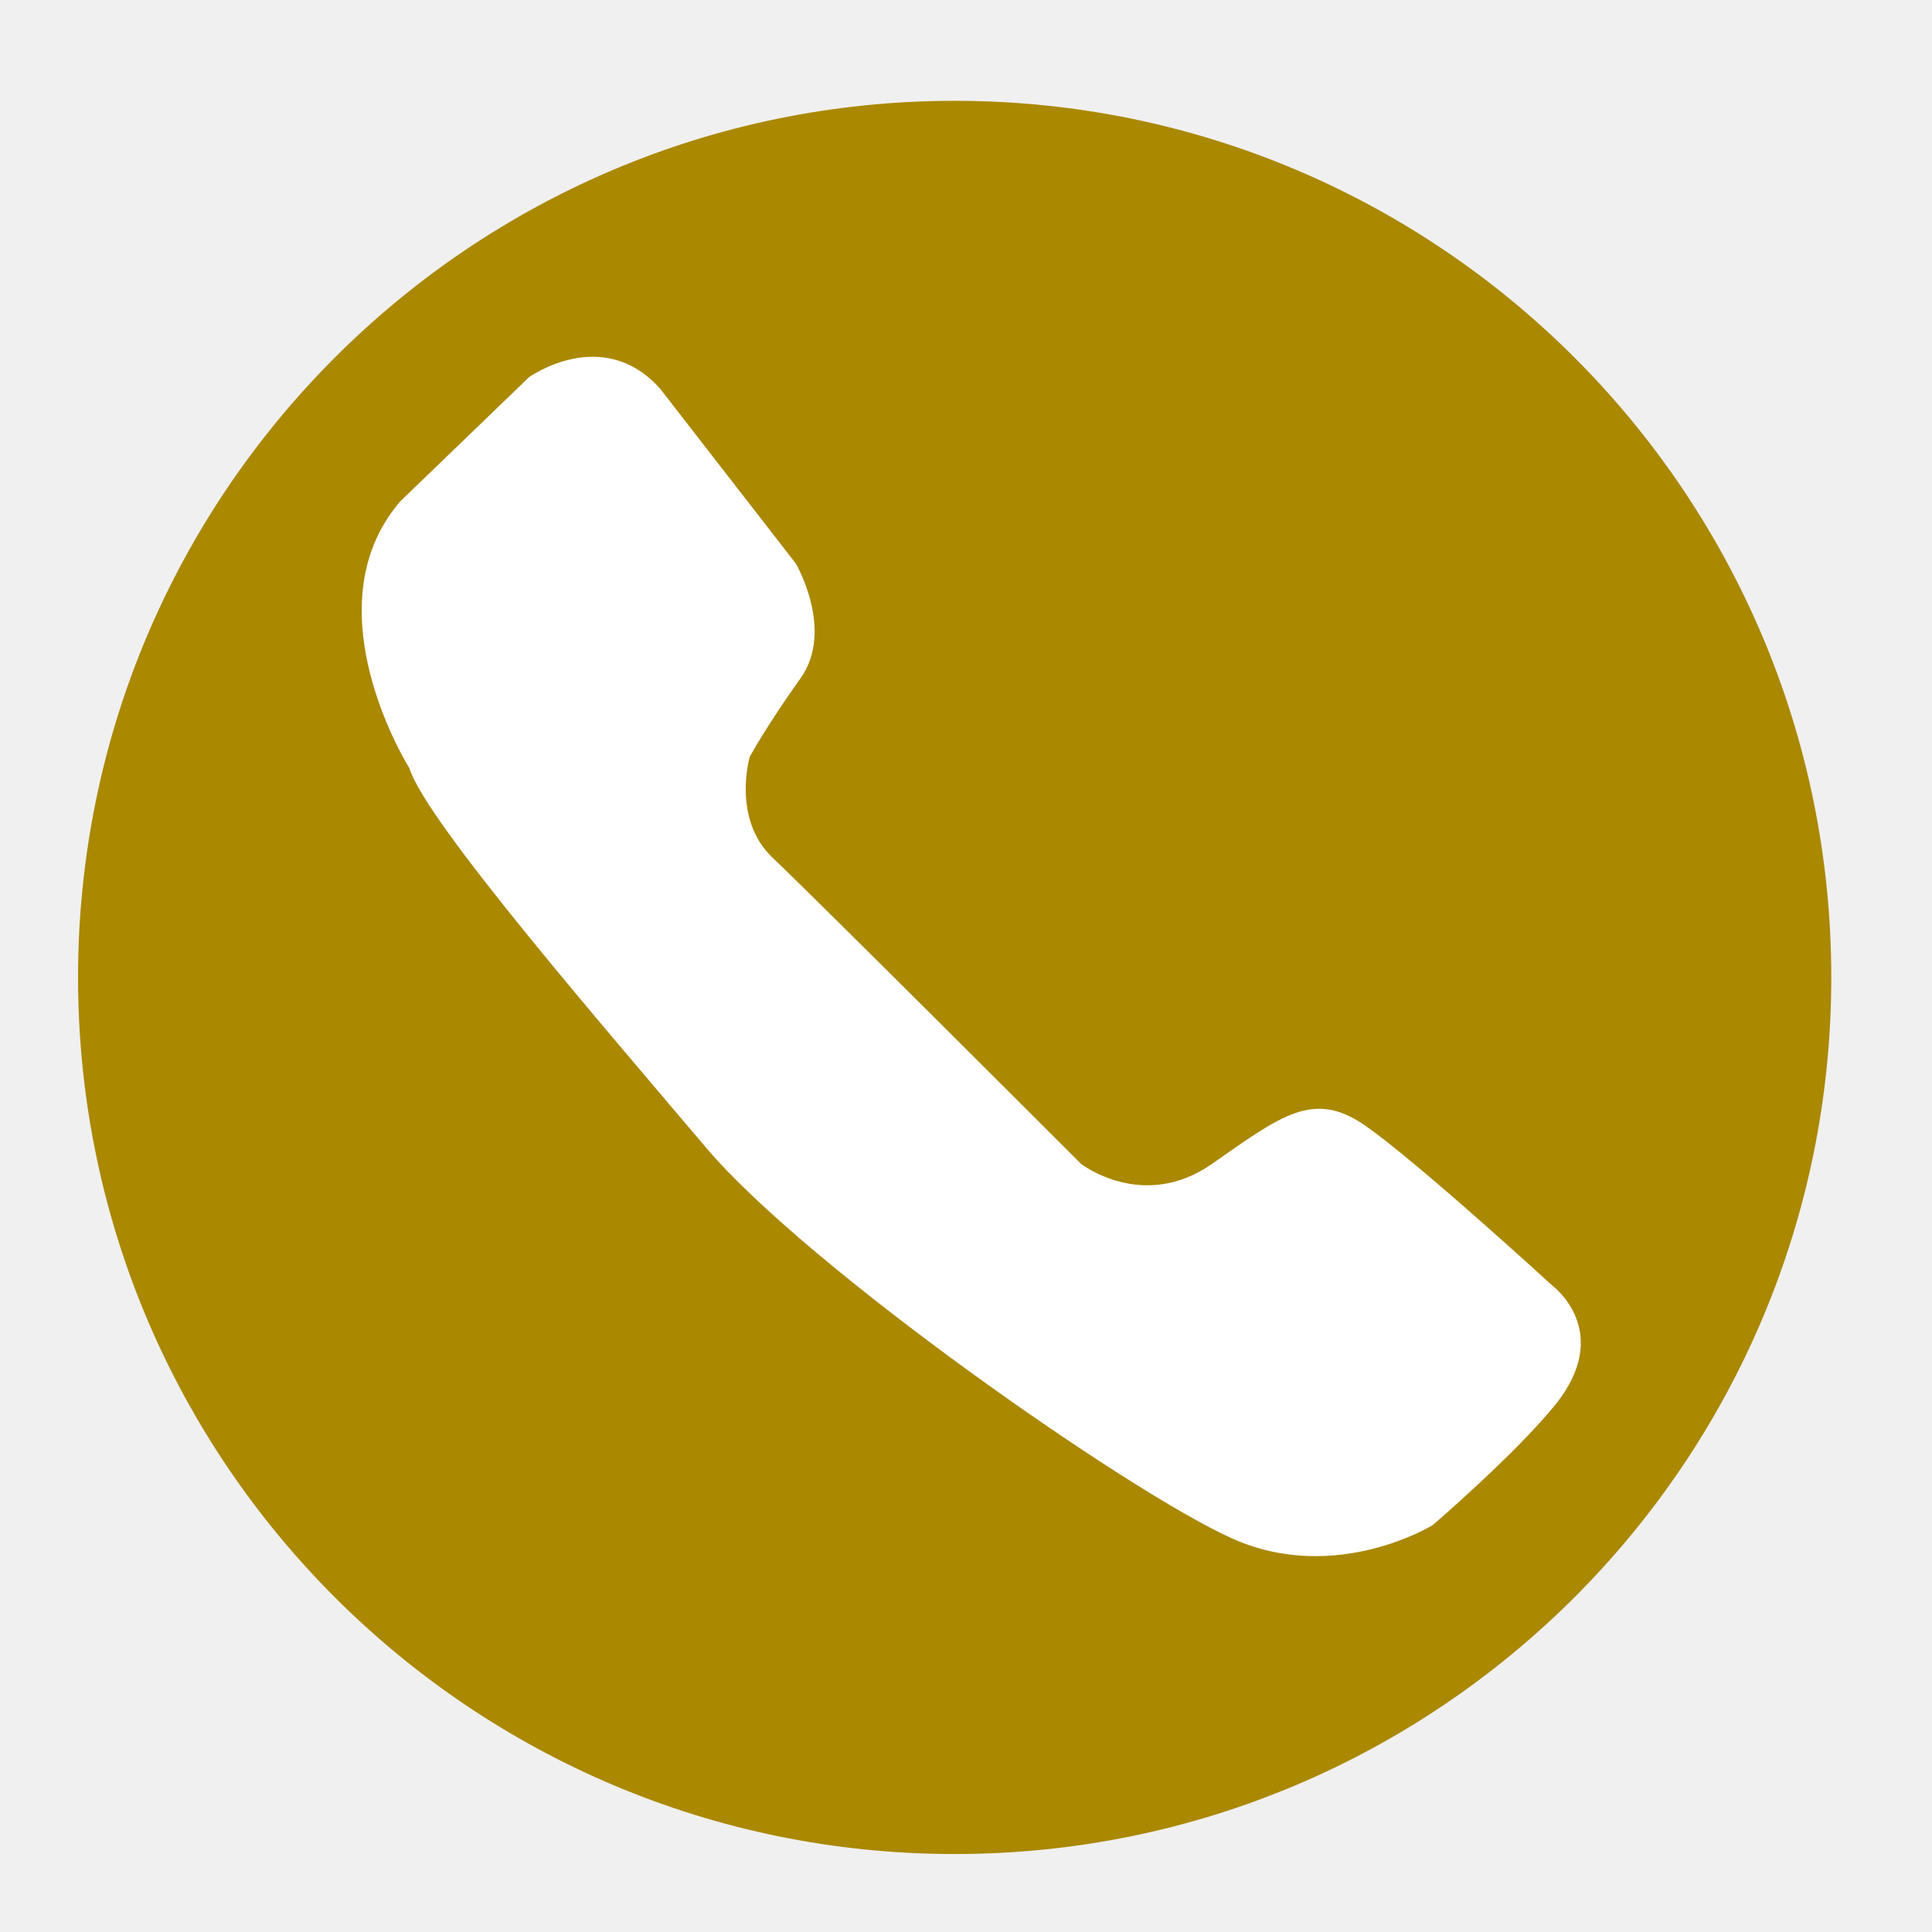
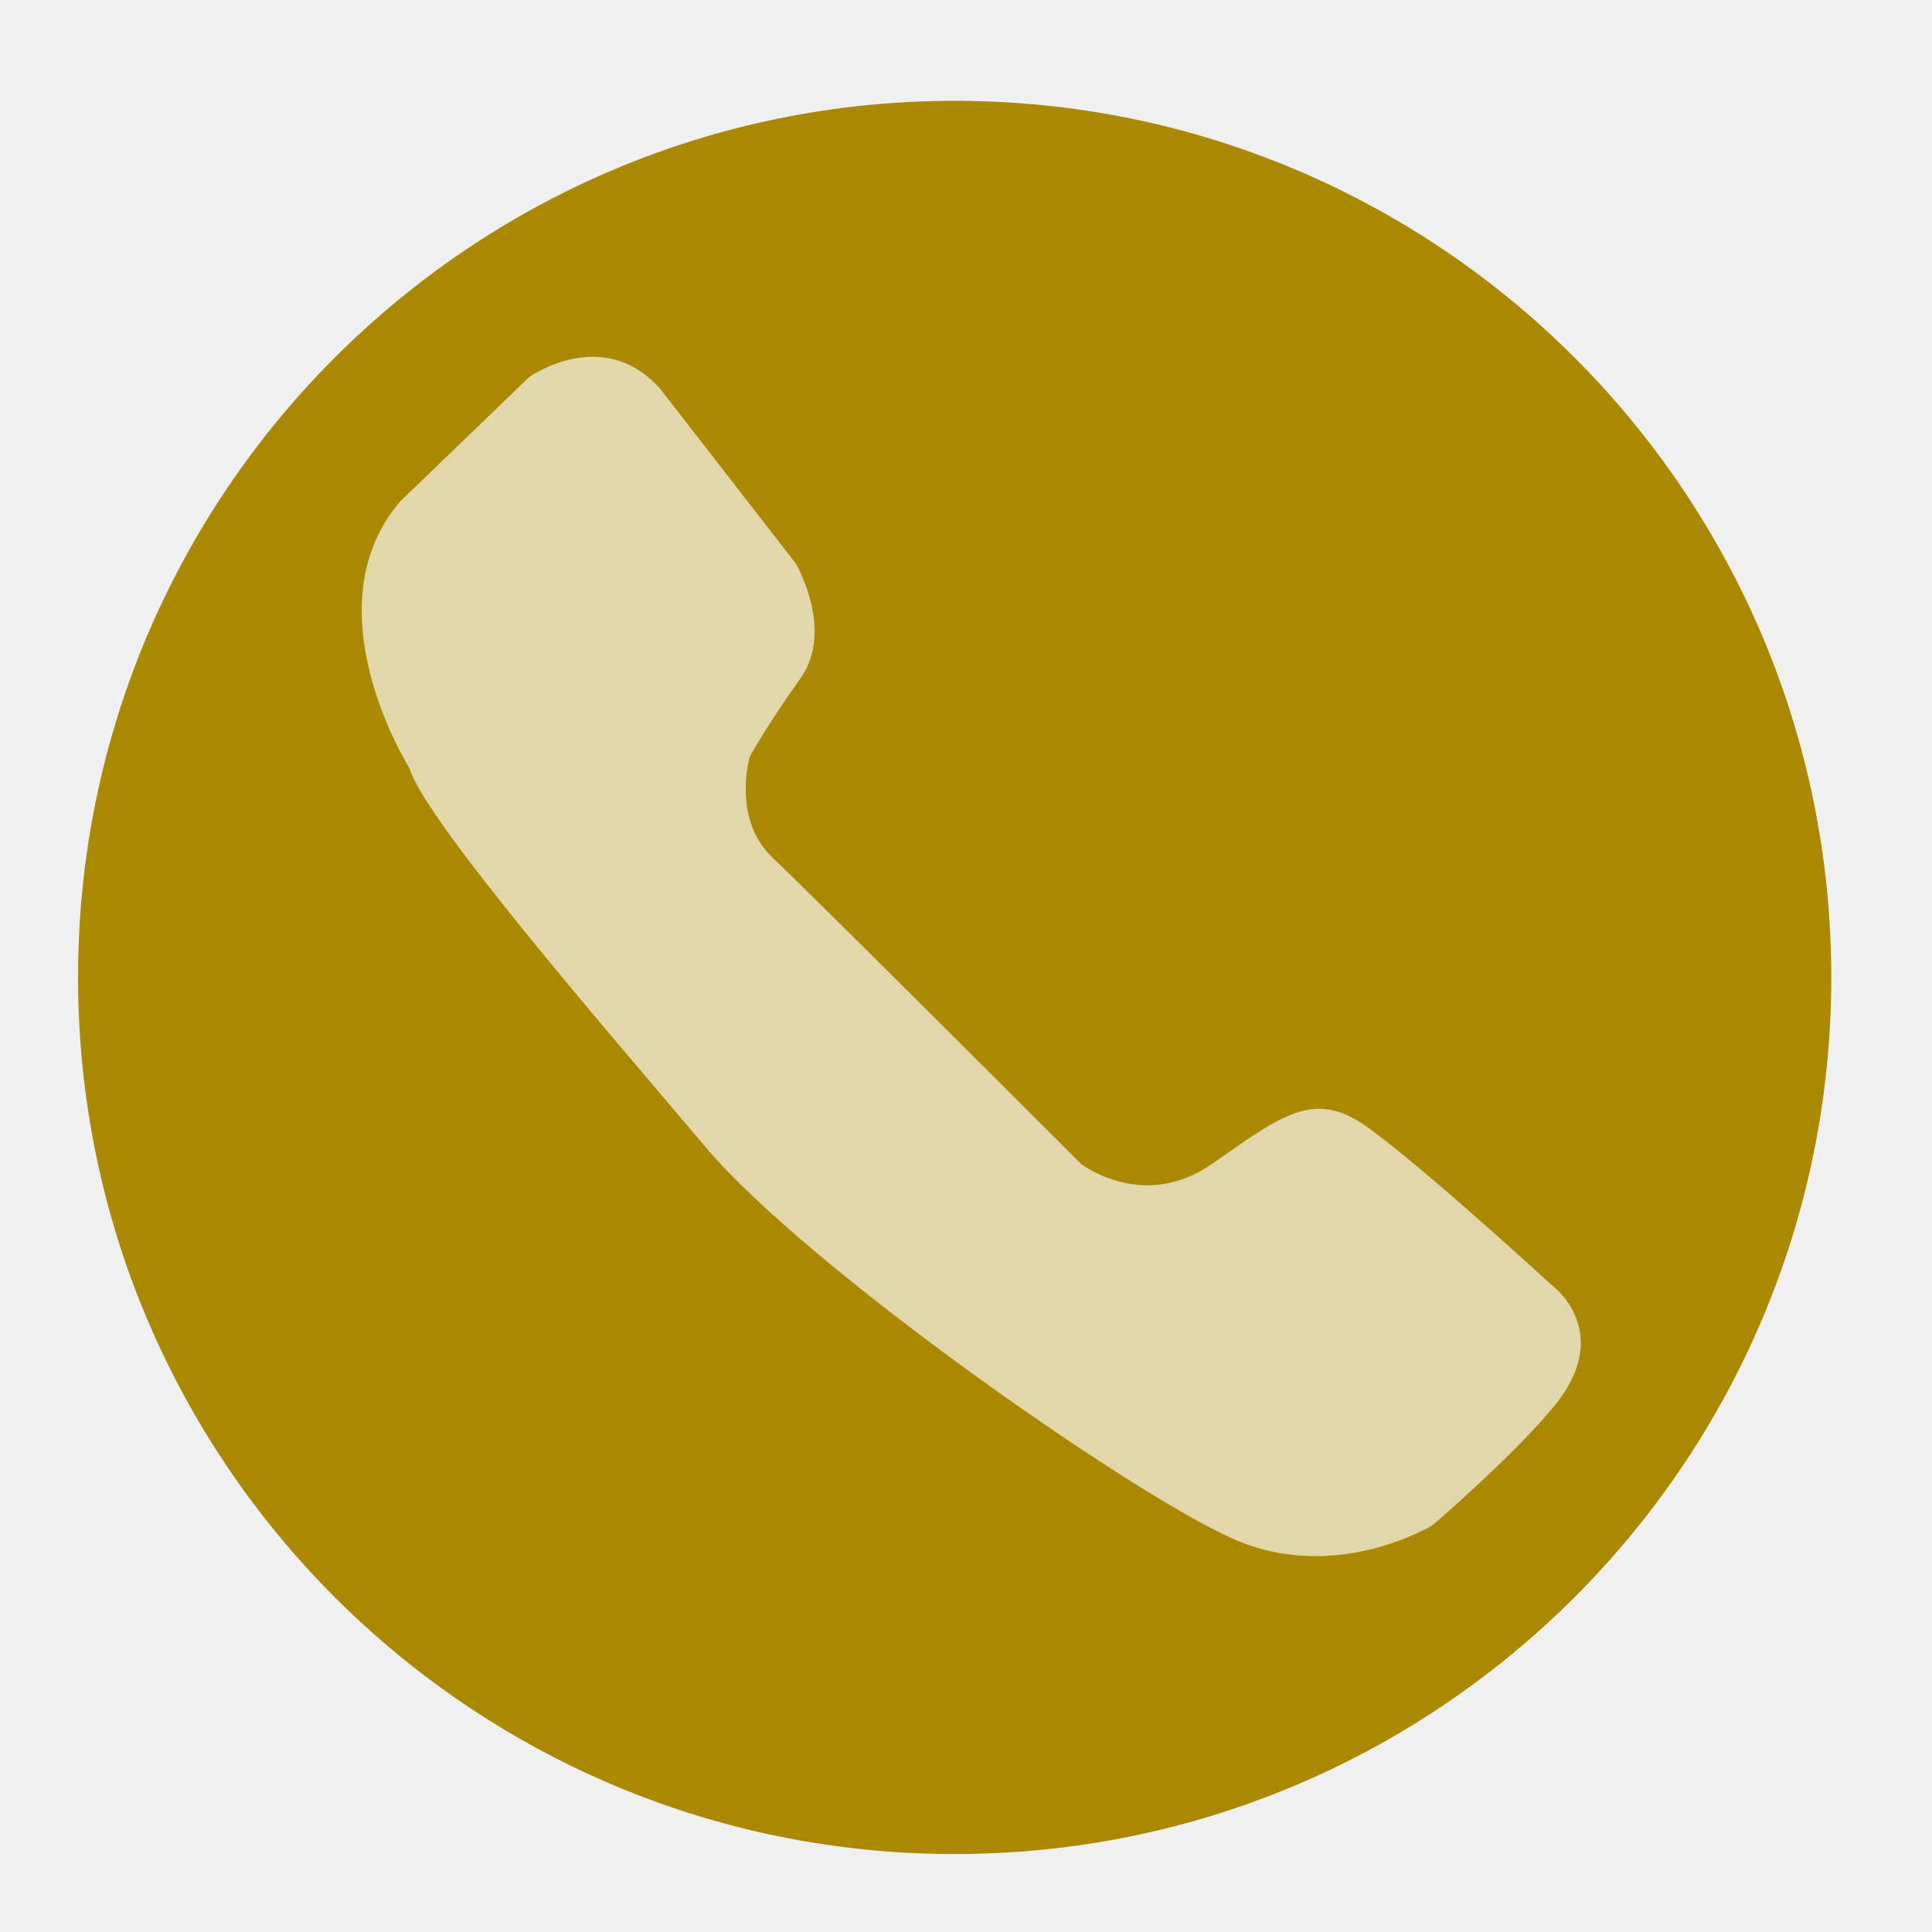
- <svg xmlns="http://www.w3.org/2000/svg" id="svg839" version="1.1" viewBox="0 0 79.375 79.375" height="300" width="300">
+ <svg xmlns="http://www.w3.org/2000/svg" width="300" height="300" viewBox="0 0 79.375 79.375" version="1.1" id="svg839">
  <defs id="defs833" />
  <g id="layer1">
-     <circle r="36.015" cy="40.157" cx="39.222" id="path1490" style="fill:#aa8800;fill-rule:evenodd;stroke-width:0.265" />
-     <path id="path1486" d="m 27.12,15.969 5.575,7.182 c 0,0 1.606,2.74 0.189,4.725 -1.417,1.984 -2.079,3.213 -2.079,3.213 0,0 -0.756,2.551 0.945,4.158 1.701,1.606 12.662,12.568 12.662,12.568 0,0 2.551,1.984 5.386,0 2.835,-1.984 4.158,-3.024 6.237,-1.606 2.079,1.417 7.749,6.615 7.749,6.615 0,0 2.551,1.89 0.094,4.914 -1.648,2.028 -5.008,4.914 -5.008,4.914 0,0 -3.969,2.457 -8.221,0.567 C 46.397,61.327 33.167,52.066 29.01,47.153 24.852,42.239 17.481,33.734 16.82,31.561 c 0,0 -4.144,-6.574 -0.378,-10.961 l 5.292,-5.103 c 0,0 3.024,-2.173 5.386,0.472 z" style="fill:#ffffff;fill-opacity:1;stroke:none;stroke-width:0.265px;stroke-linecap:butt;stroke-linejoin:miter;stroke-opacity:1" />
+     <circle style="fill:#aa8800;fill-rule:evenodd;stroke-width:0.265" id="path1490" cx="39.222" cy="40.157" r="36.015" />
+     <path style="fill:#ffffff;fill-opacity:0.661;stroke:none;stroke-width:1.165;stroke-linecap:butt;stroke-linejoin:miter;stroke-opacity:0.516;stroke-miterlimit:4;stroke-dasharray:none" d="m 27.12,15.969 5.575,7.182 c 0,0 1.606,2.74 0.189,4.725 -1.417,1.984 -2.079,3.213 -2.079,3.213 0,0 -0.756,2.551 0.945,4.158 1.701,1.606 12.662,12.568 12.662,12.568 0,0 2.551,1.984 5.386,0 2.835,-1.984 4.158,-3.024 6.237,-1.606 2.079,1.417 7.749,6.615 7.749,6.615 0,0 2.551,1.89 0.094,4.914 -1.648,2.028 -5.008,4.914 -5.008,4.914 0,0 -3.969,2.457 -8.221,0.567 C 46.397,61.327 33.167,52.066 29.01,47.153 24.852,42.239 17.481,33.734 16.82,31.561 c 0,0 -4.144,-6.574 -0.378,-10.961 l 5.292,-5.103 c 0,0 3.024,-2.173 5.386,0.472 z" id="path1486" />
  </g>
</svg>
